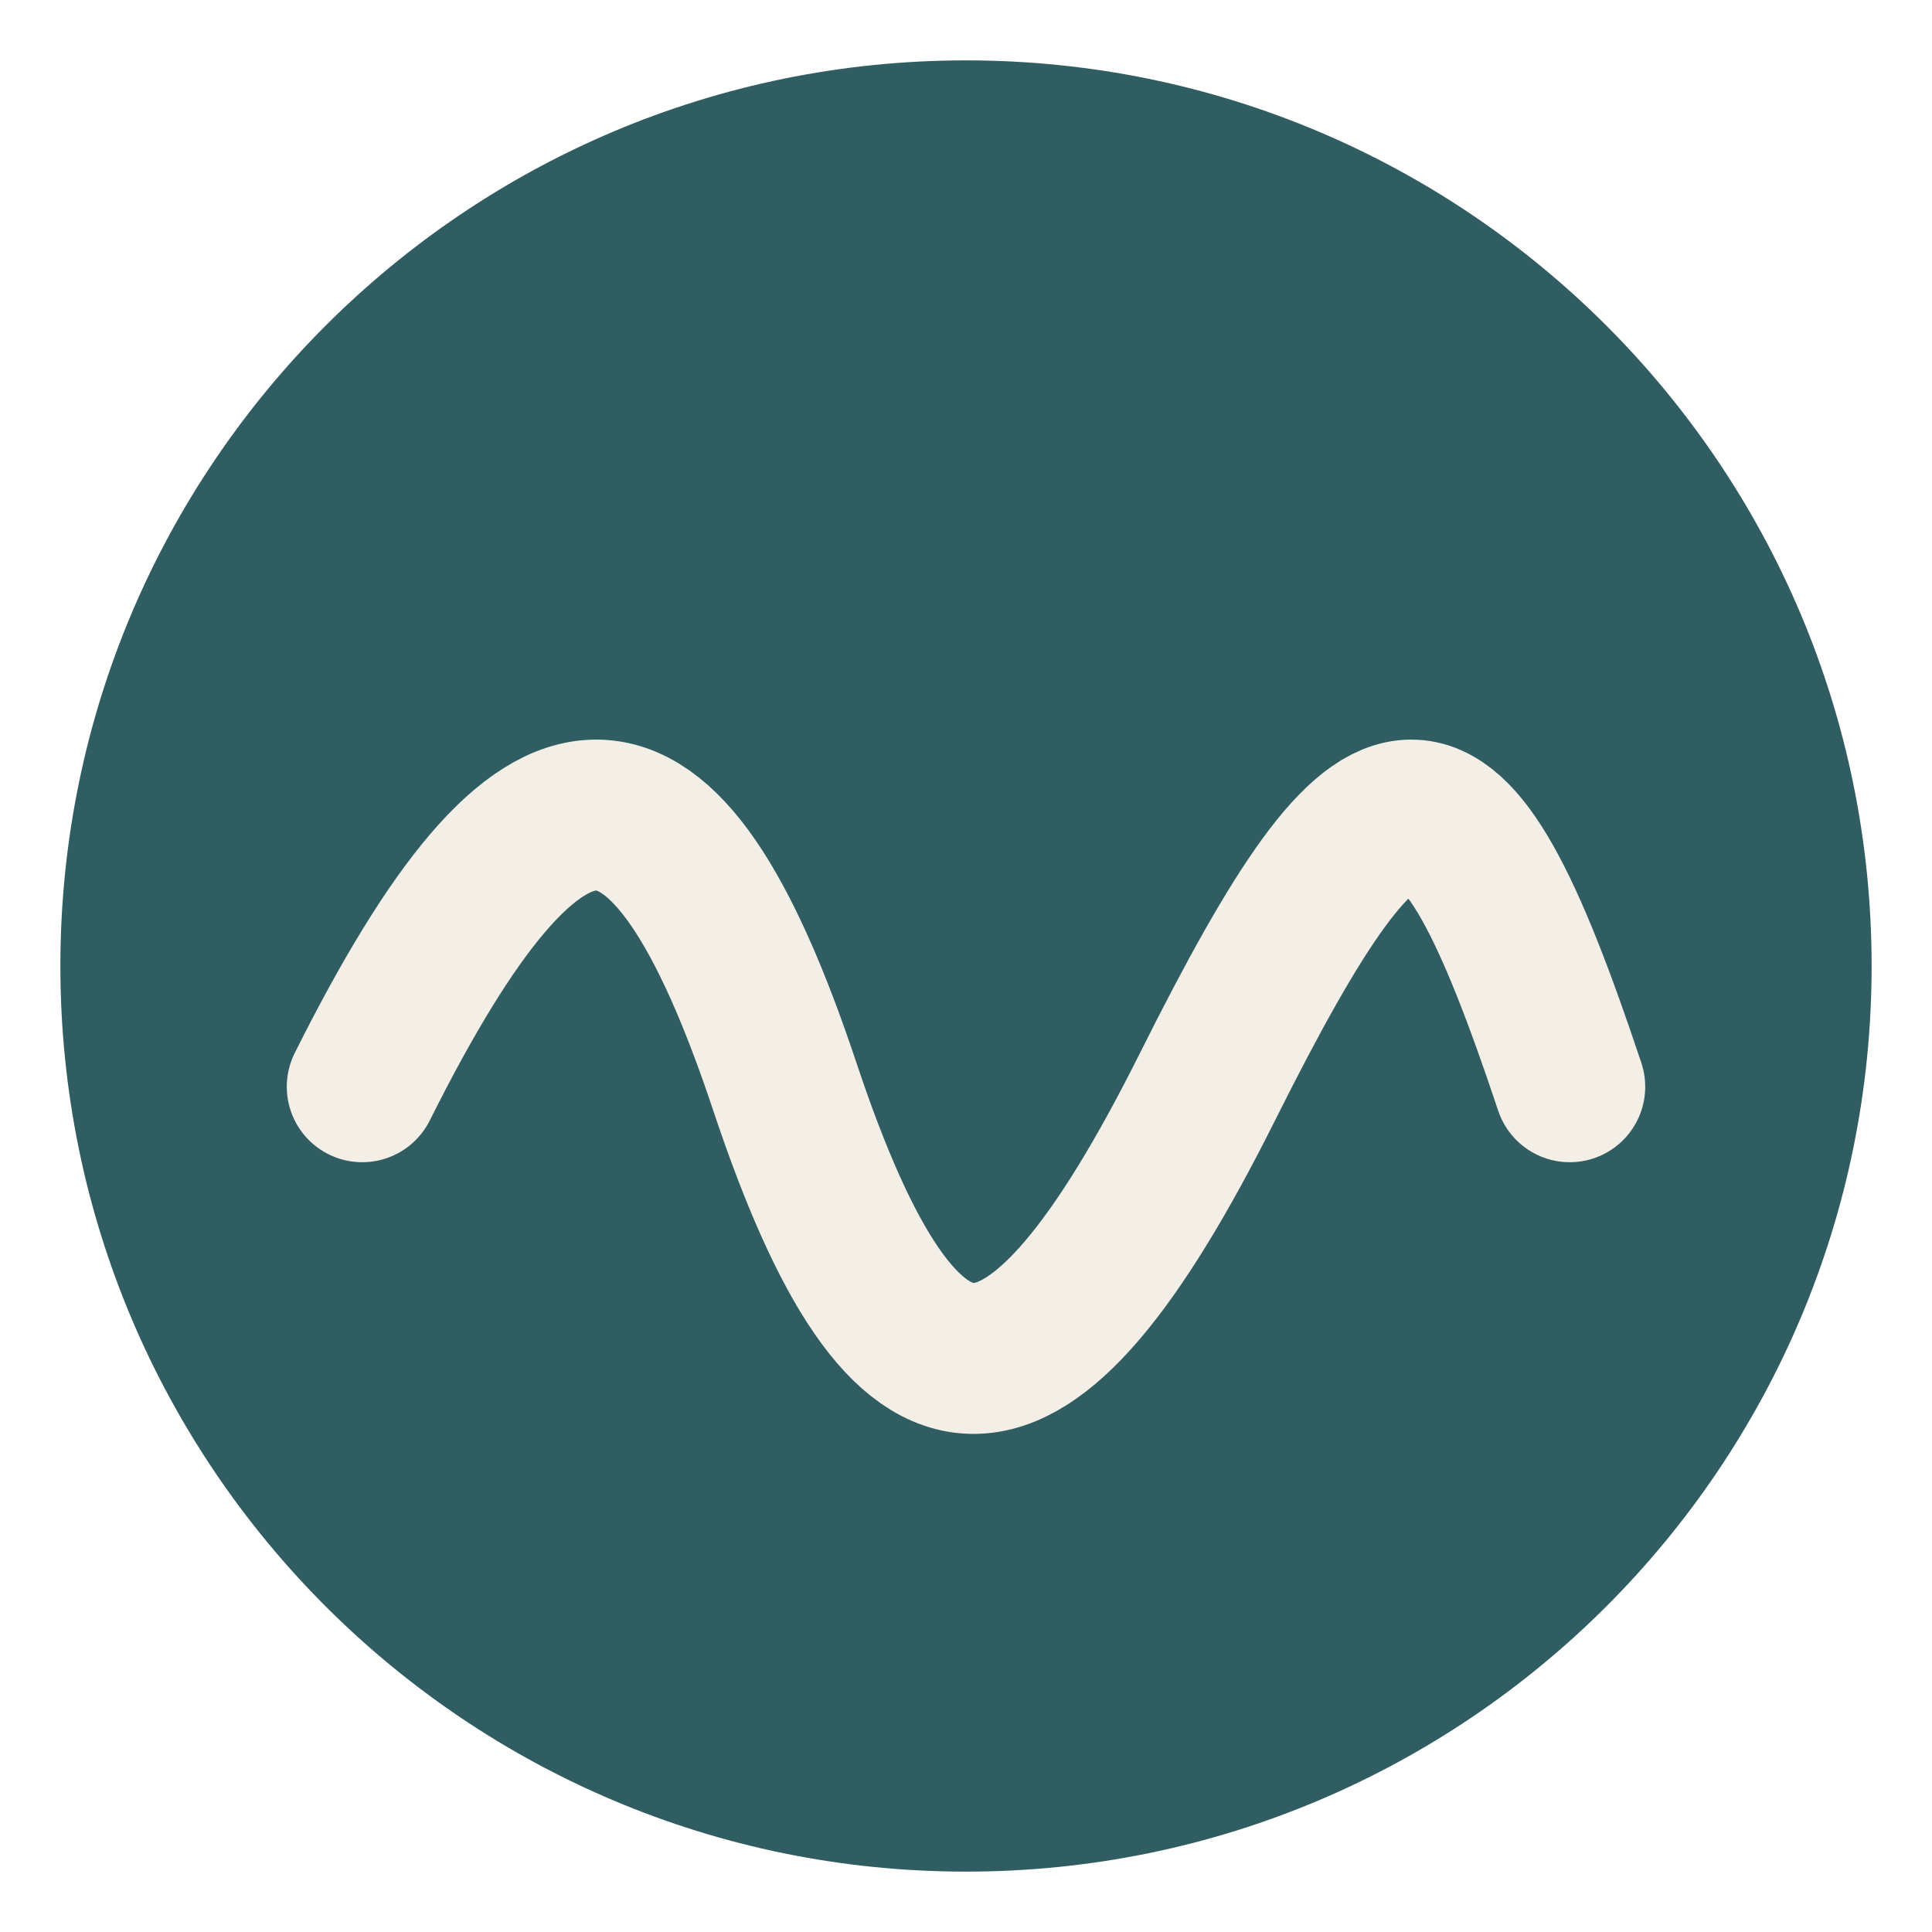
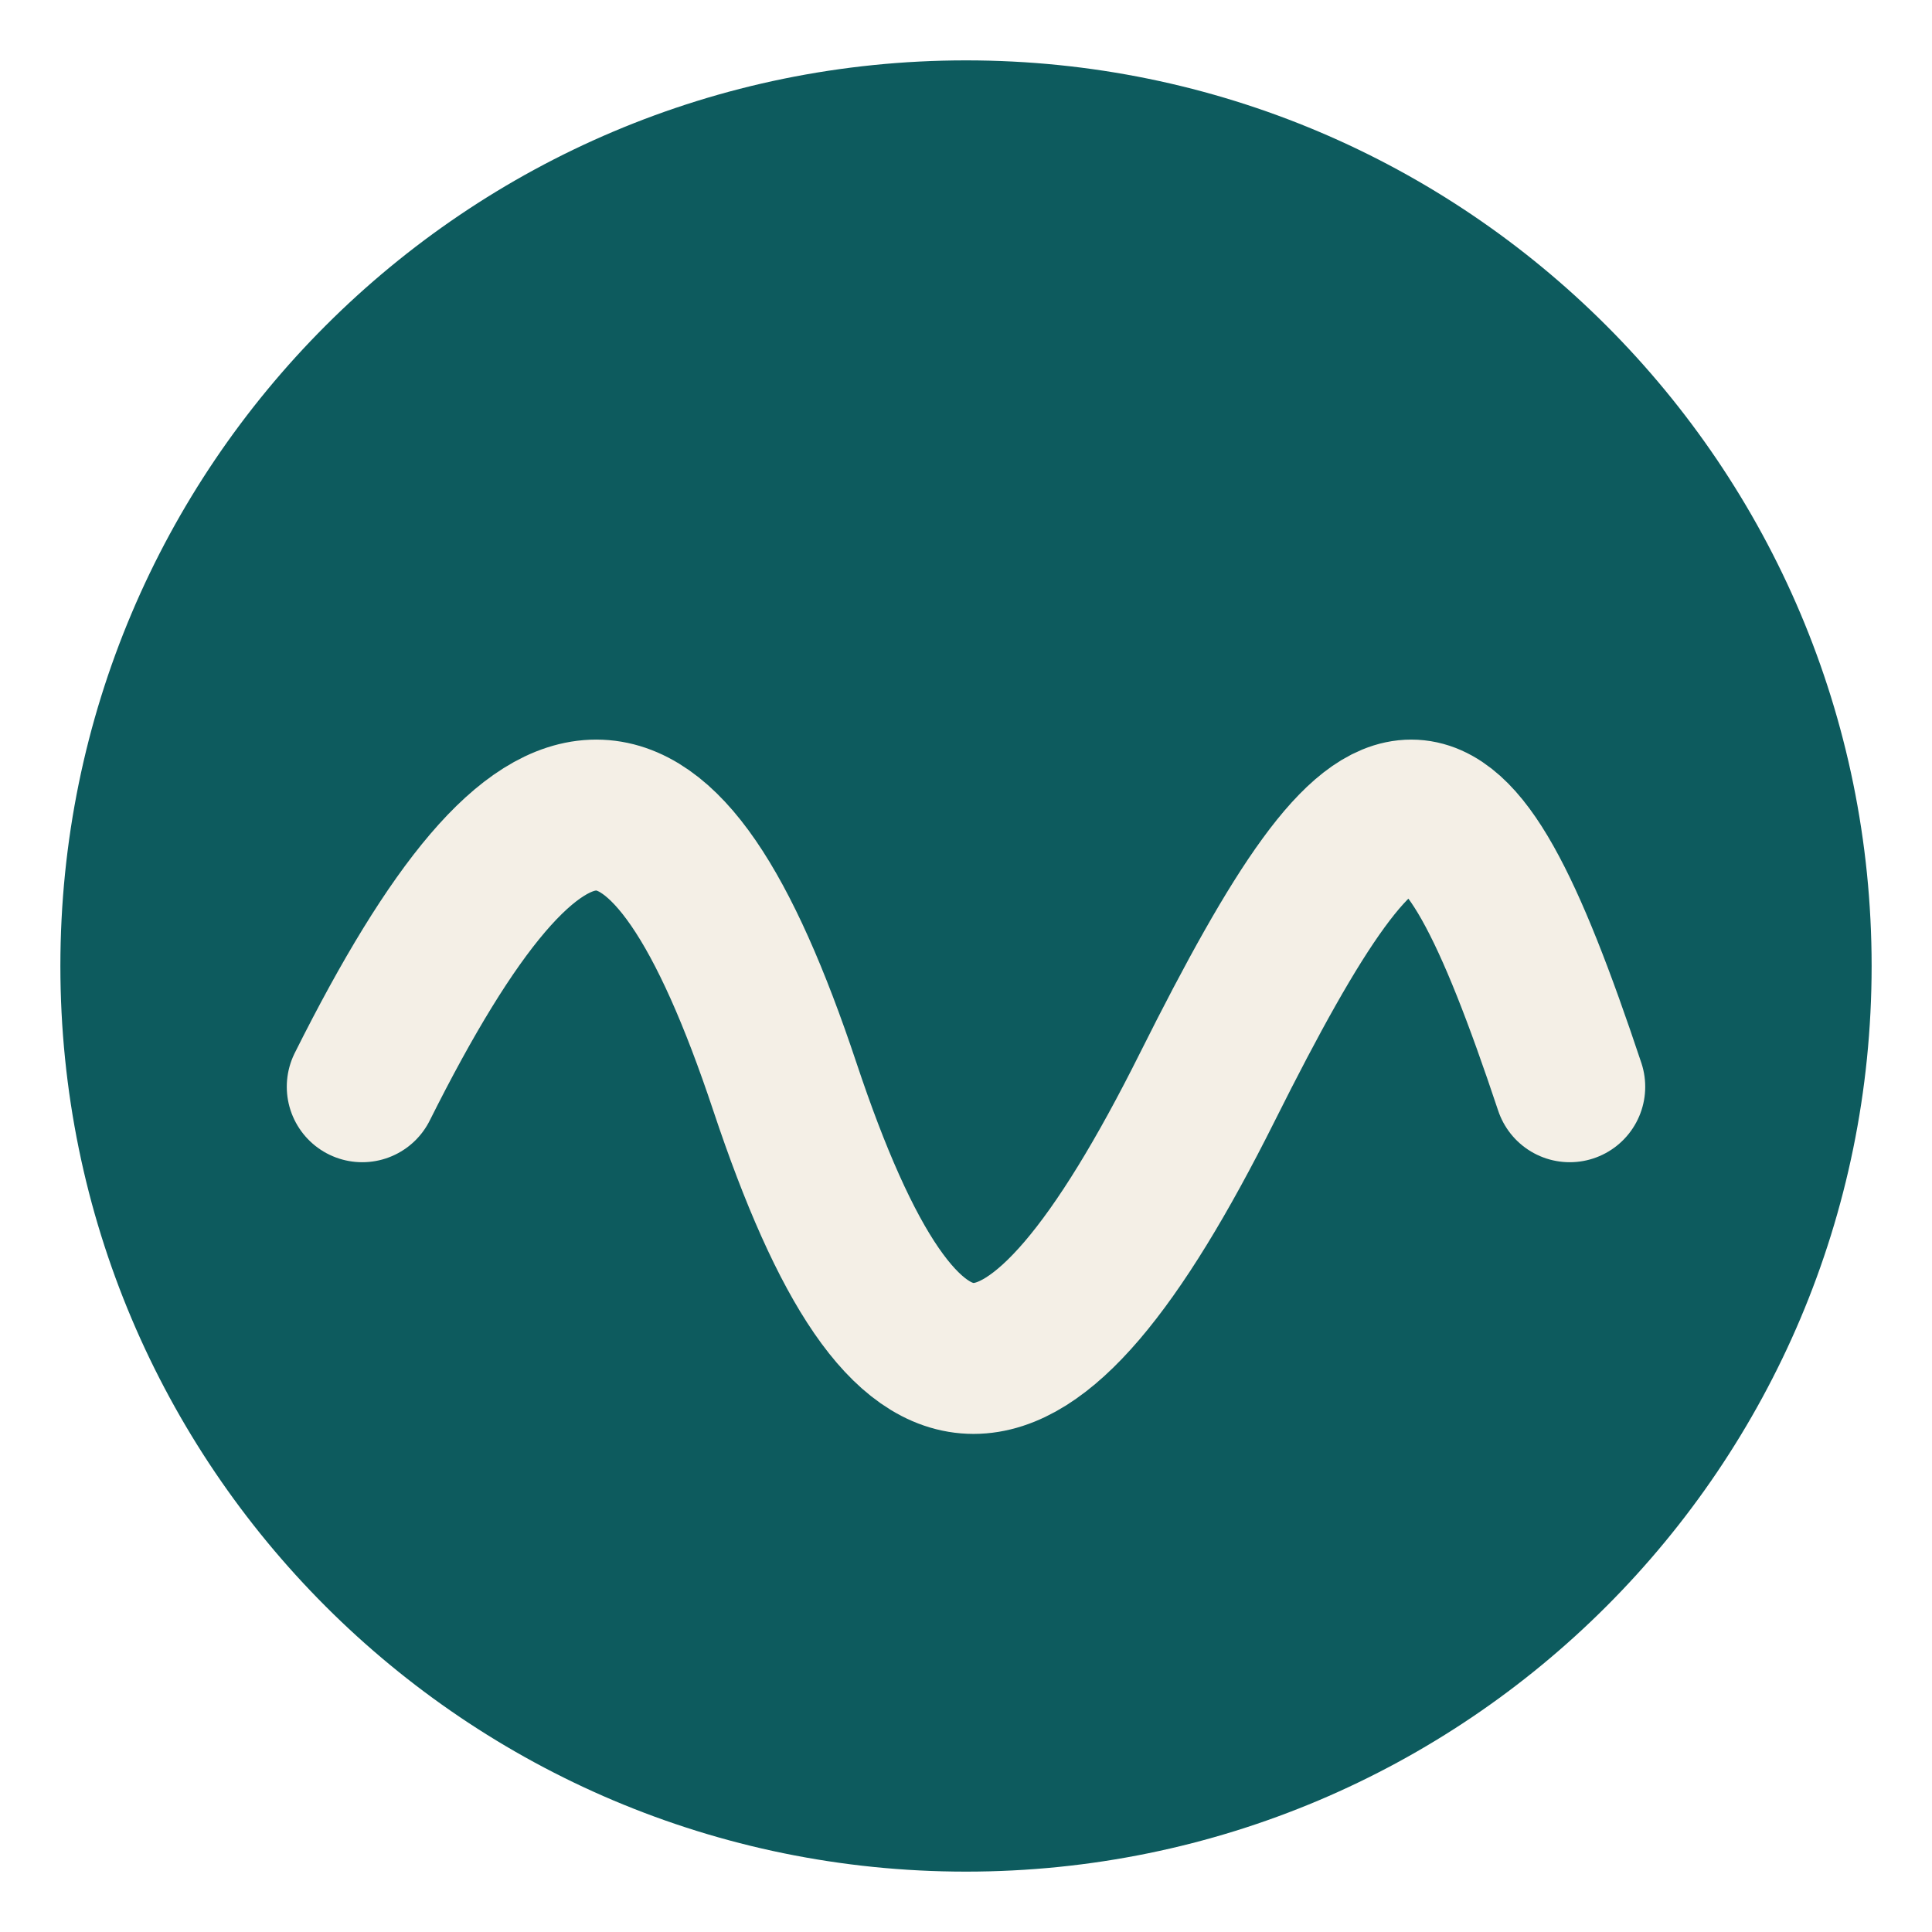
<svg xmlns="http://www.w3.org/2000/svg" viewBox="0 0 32 32">
-   <circle cx="16" cy="16" r="15" fill="#2f5d62" />
+   <circle cx="16" cy="16" r="15" fill="#0d5b5e" />
  <path d="M6 18c3-6 5-6 7 0s4 6 7 0 4-6 6 0" fill="none" stroke="#f4efe6" stroke-width="2.5" stroke-linecap="round" />
</svg>
